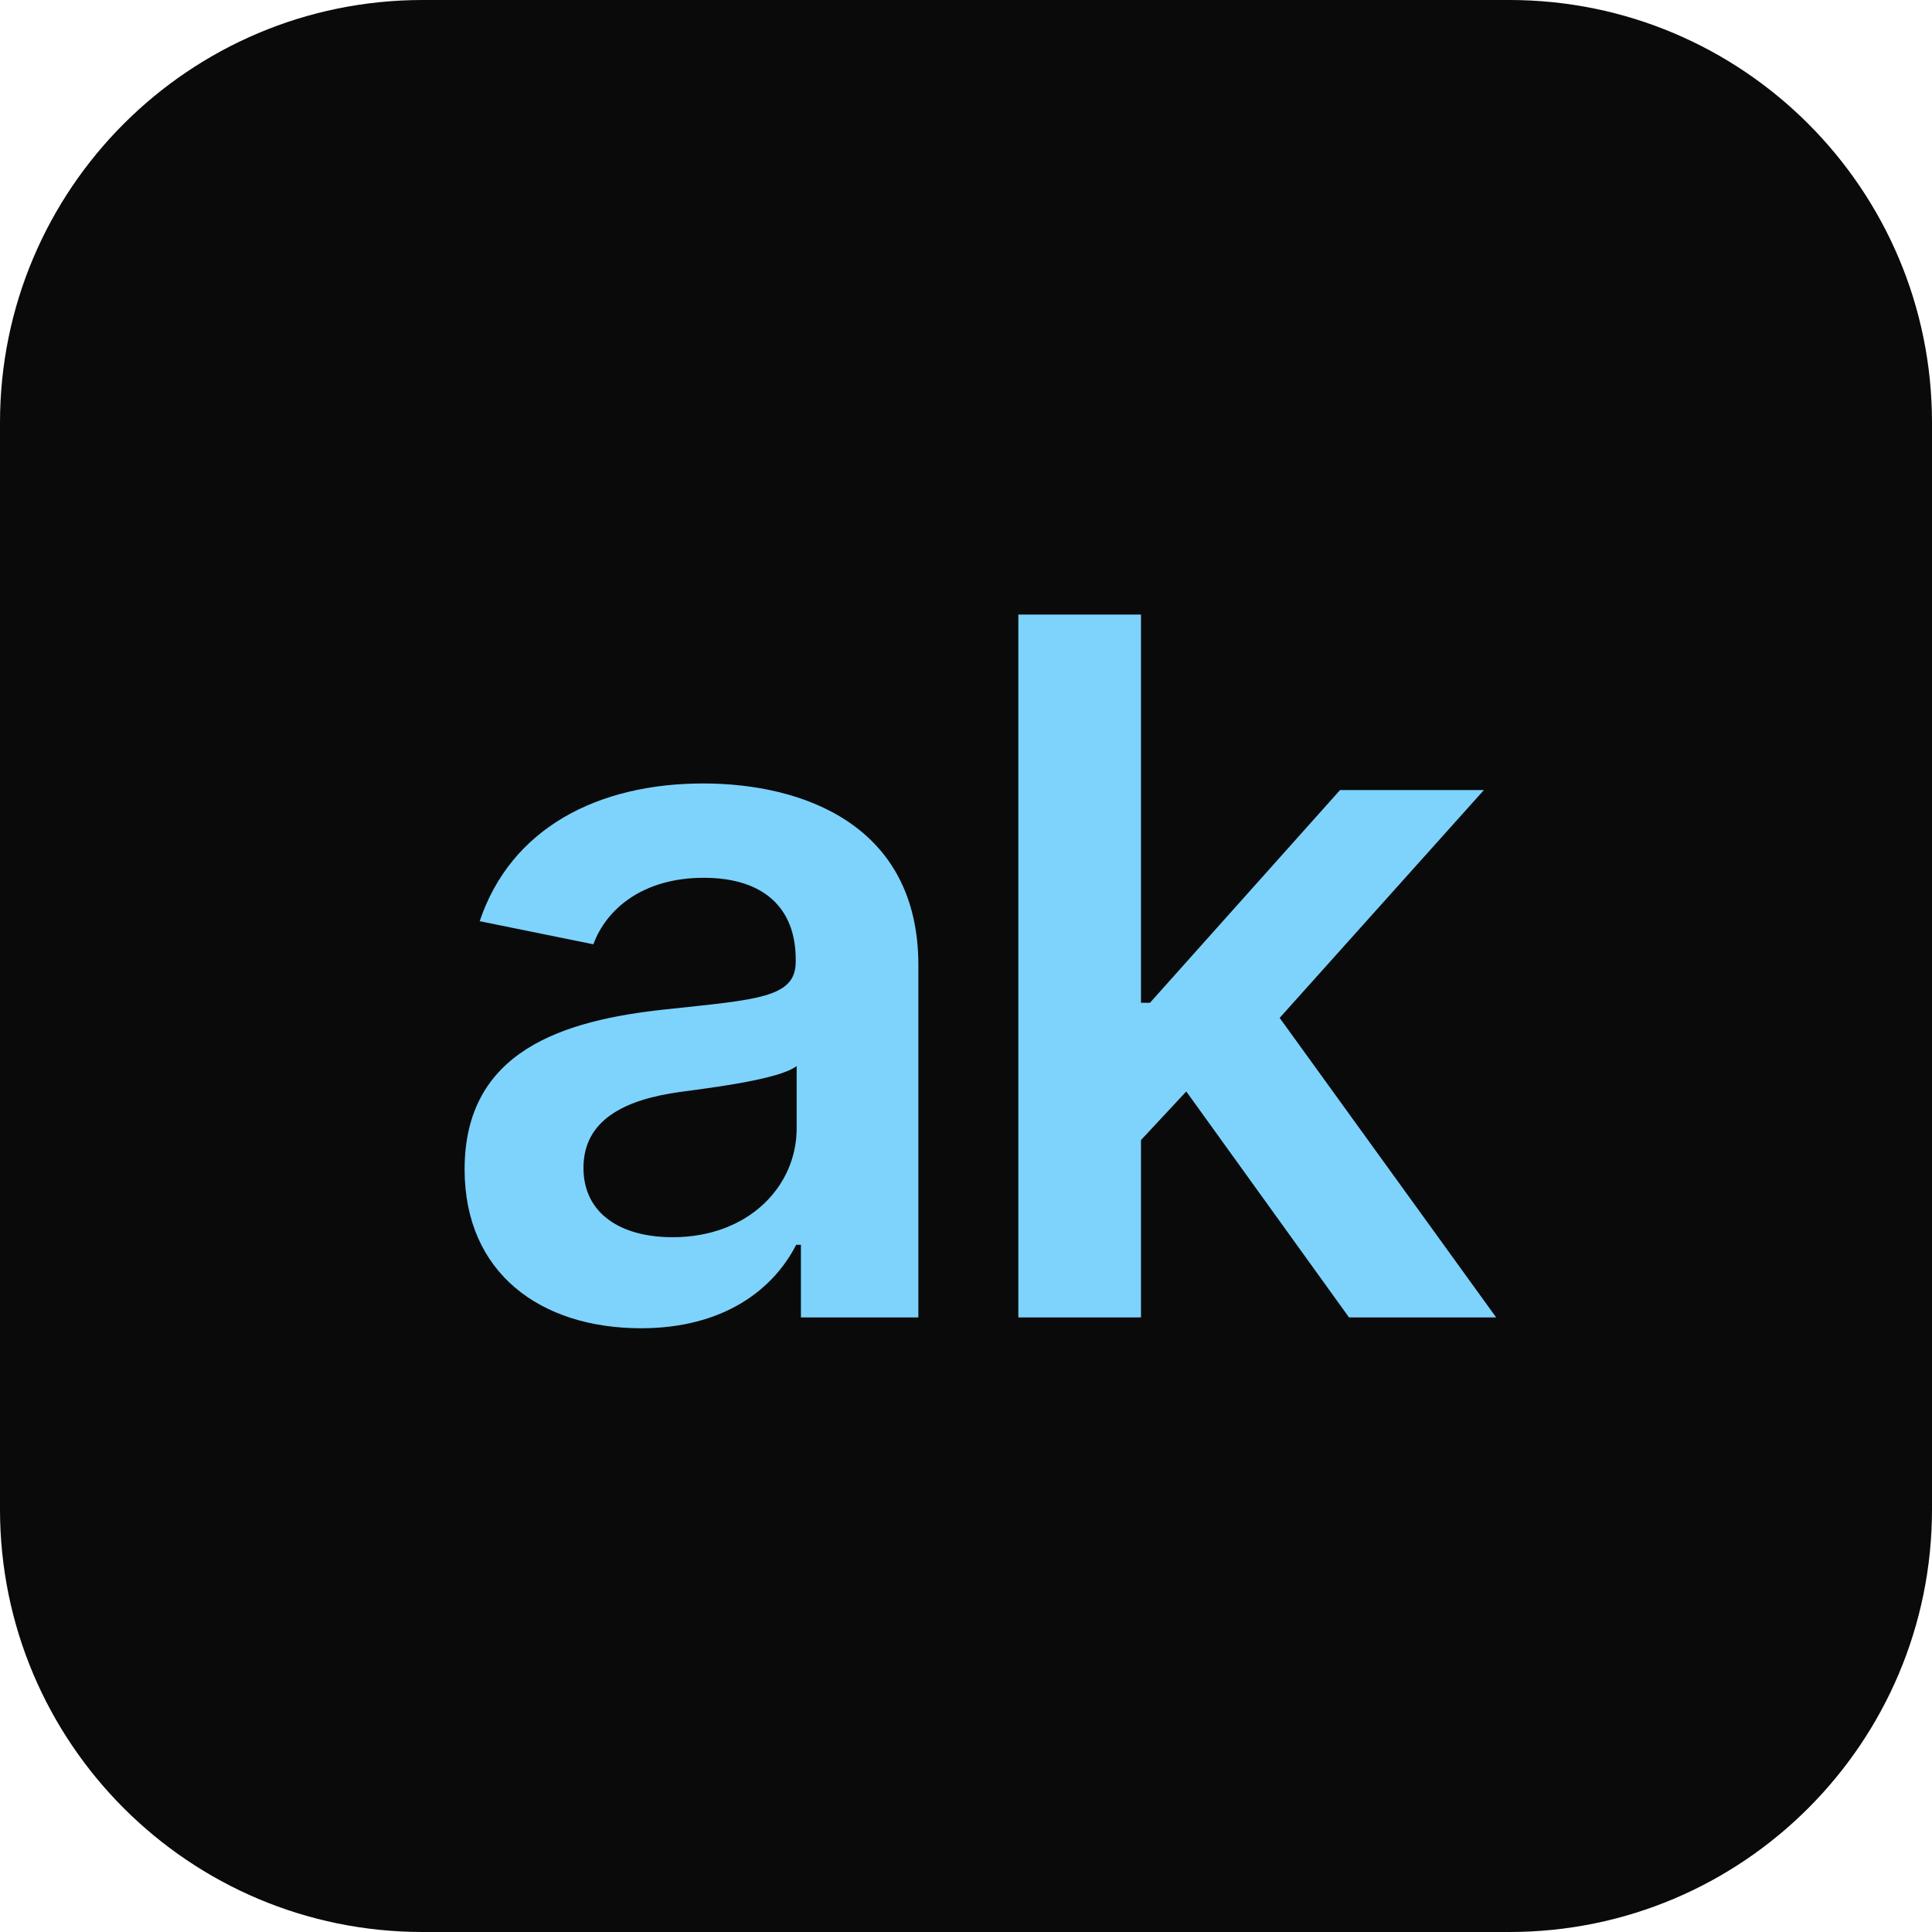
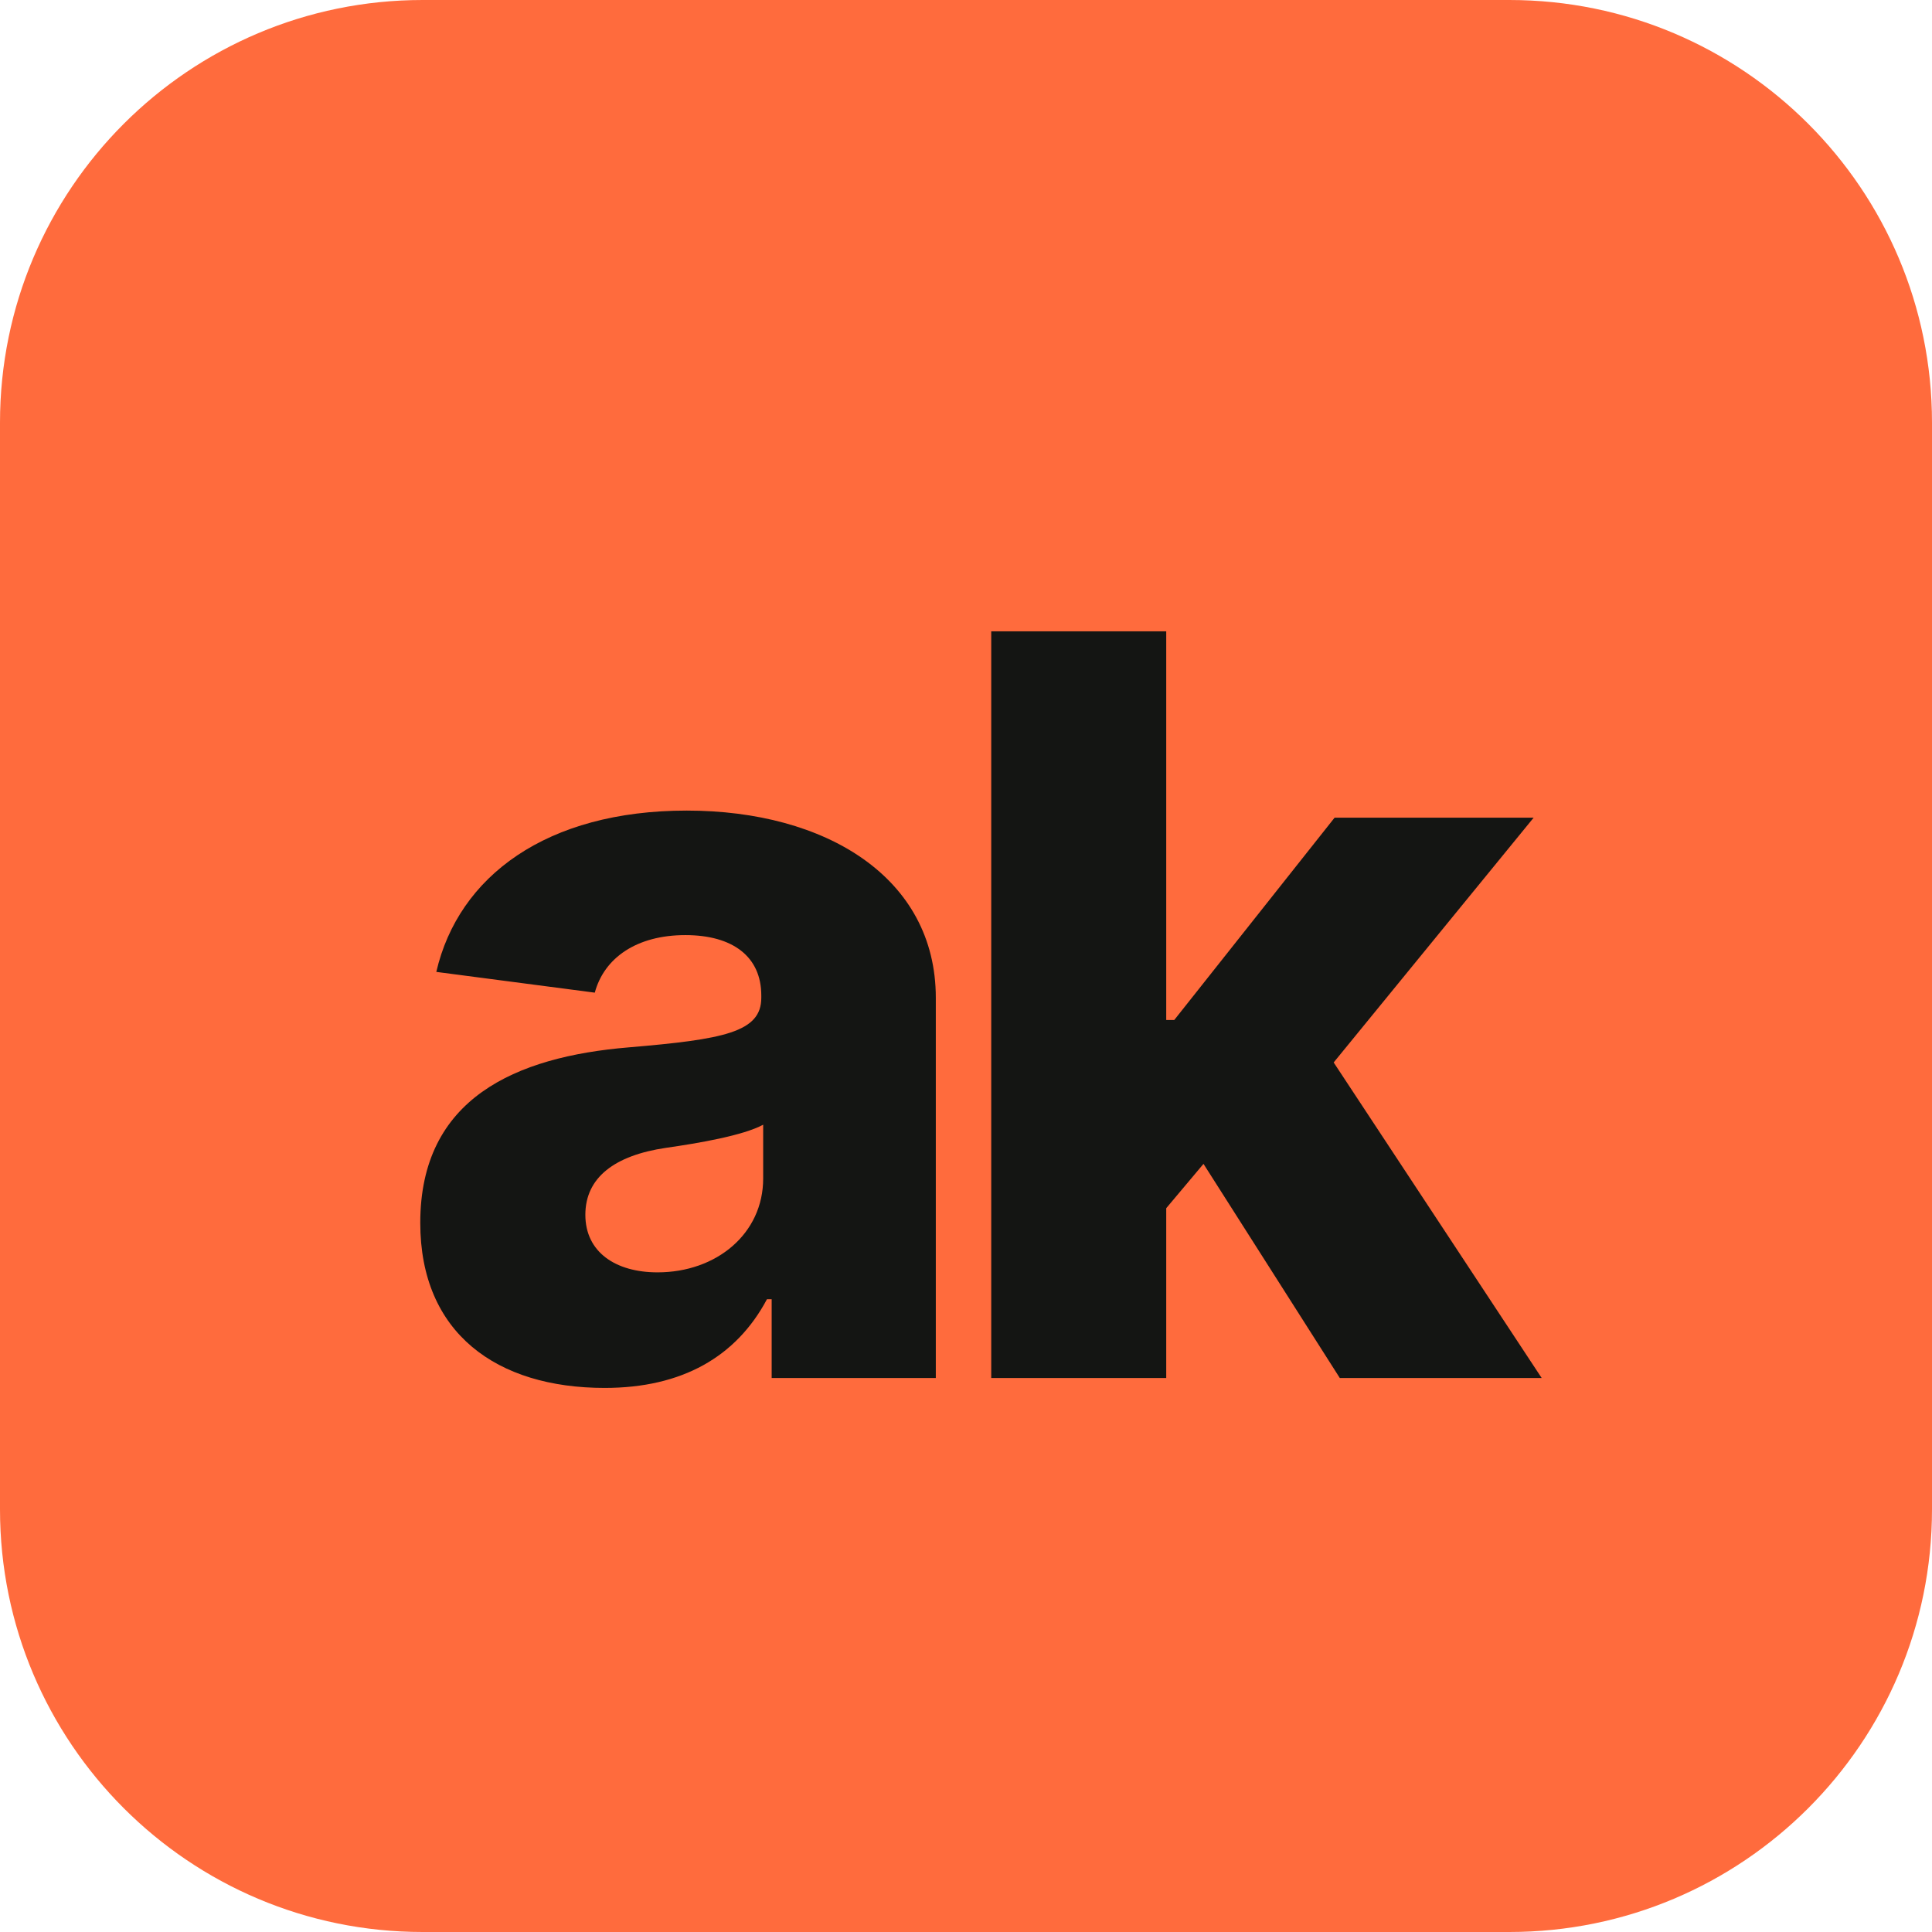
<svg xmlns="http://www.w3.org/2000/svg" width="64" height="64" viewBox="0 0 64 64">
-   <rect width="64" height="64" rx="14" fill="#0a0a0b" />
-   <text x="50%" y="50%" text-anchor="middle" dominant-baseline="central" font-family="ui-sans-serif, -apple-system, BlinkMacSystemFont, 'Segoe UI', system-ui, sans-serif" font-weight="600" font-size="32" fill="#7dd3fc" letter-spacing="-1">ak</text>
+   <rect width="64" height="64" rx="14" fill="#ff6b3d" />
+   <text x="50%" y="52%" text-anchor="middle" dominant-baseline="central" font-family="ui-sans-serif, -apple-system, BlinkMacSystemFont, 'Segoe UI', system-ui, sans-serif" font-weight="800" font-size="34" fill="#141513" letter-spacing="-2">ak</text>
</svg>
